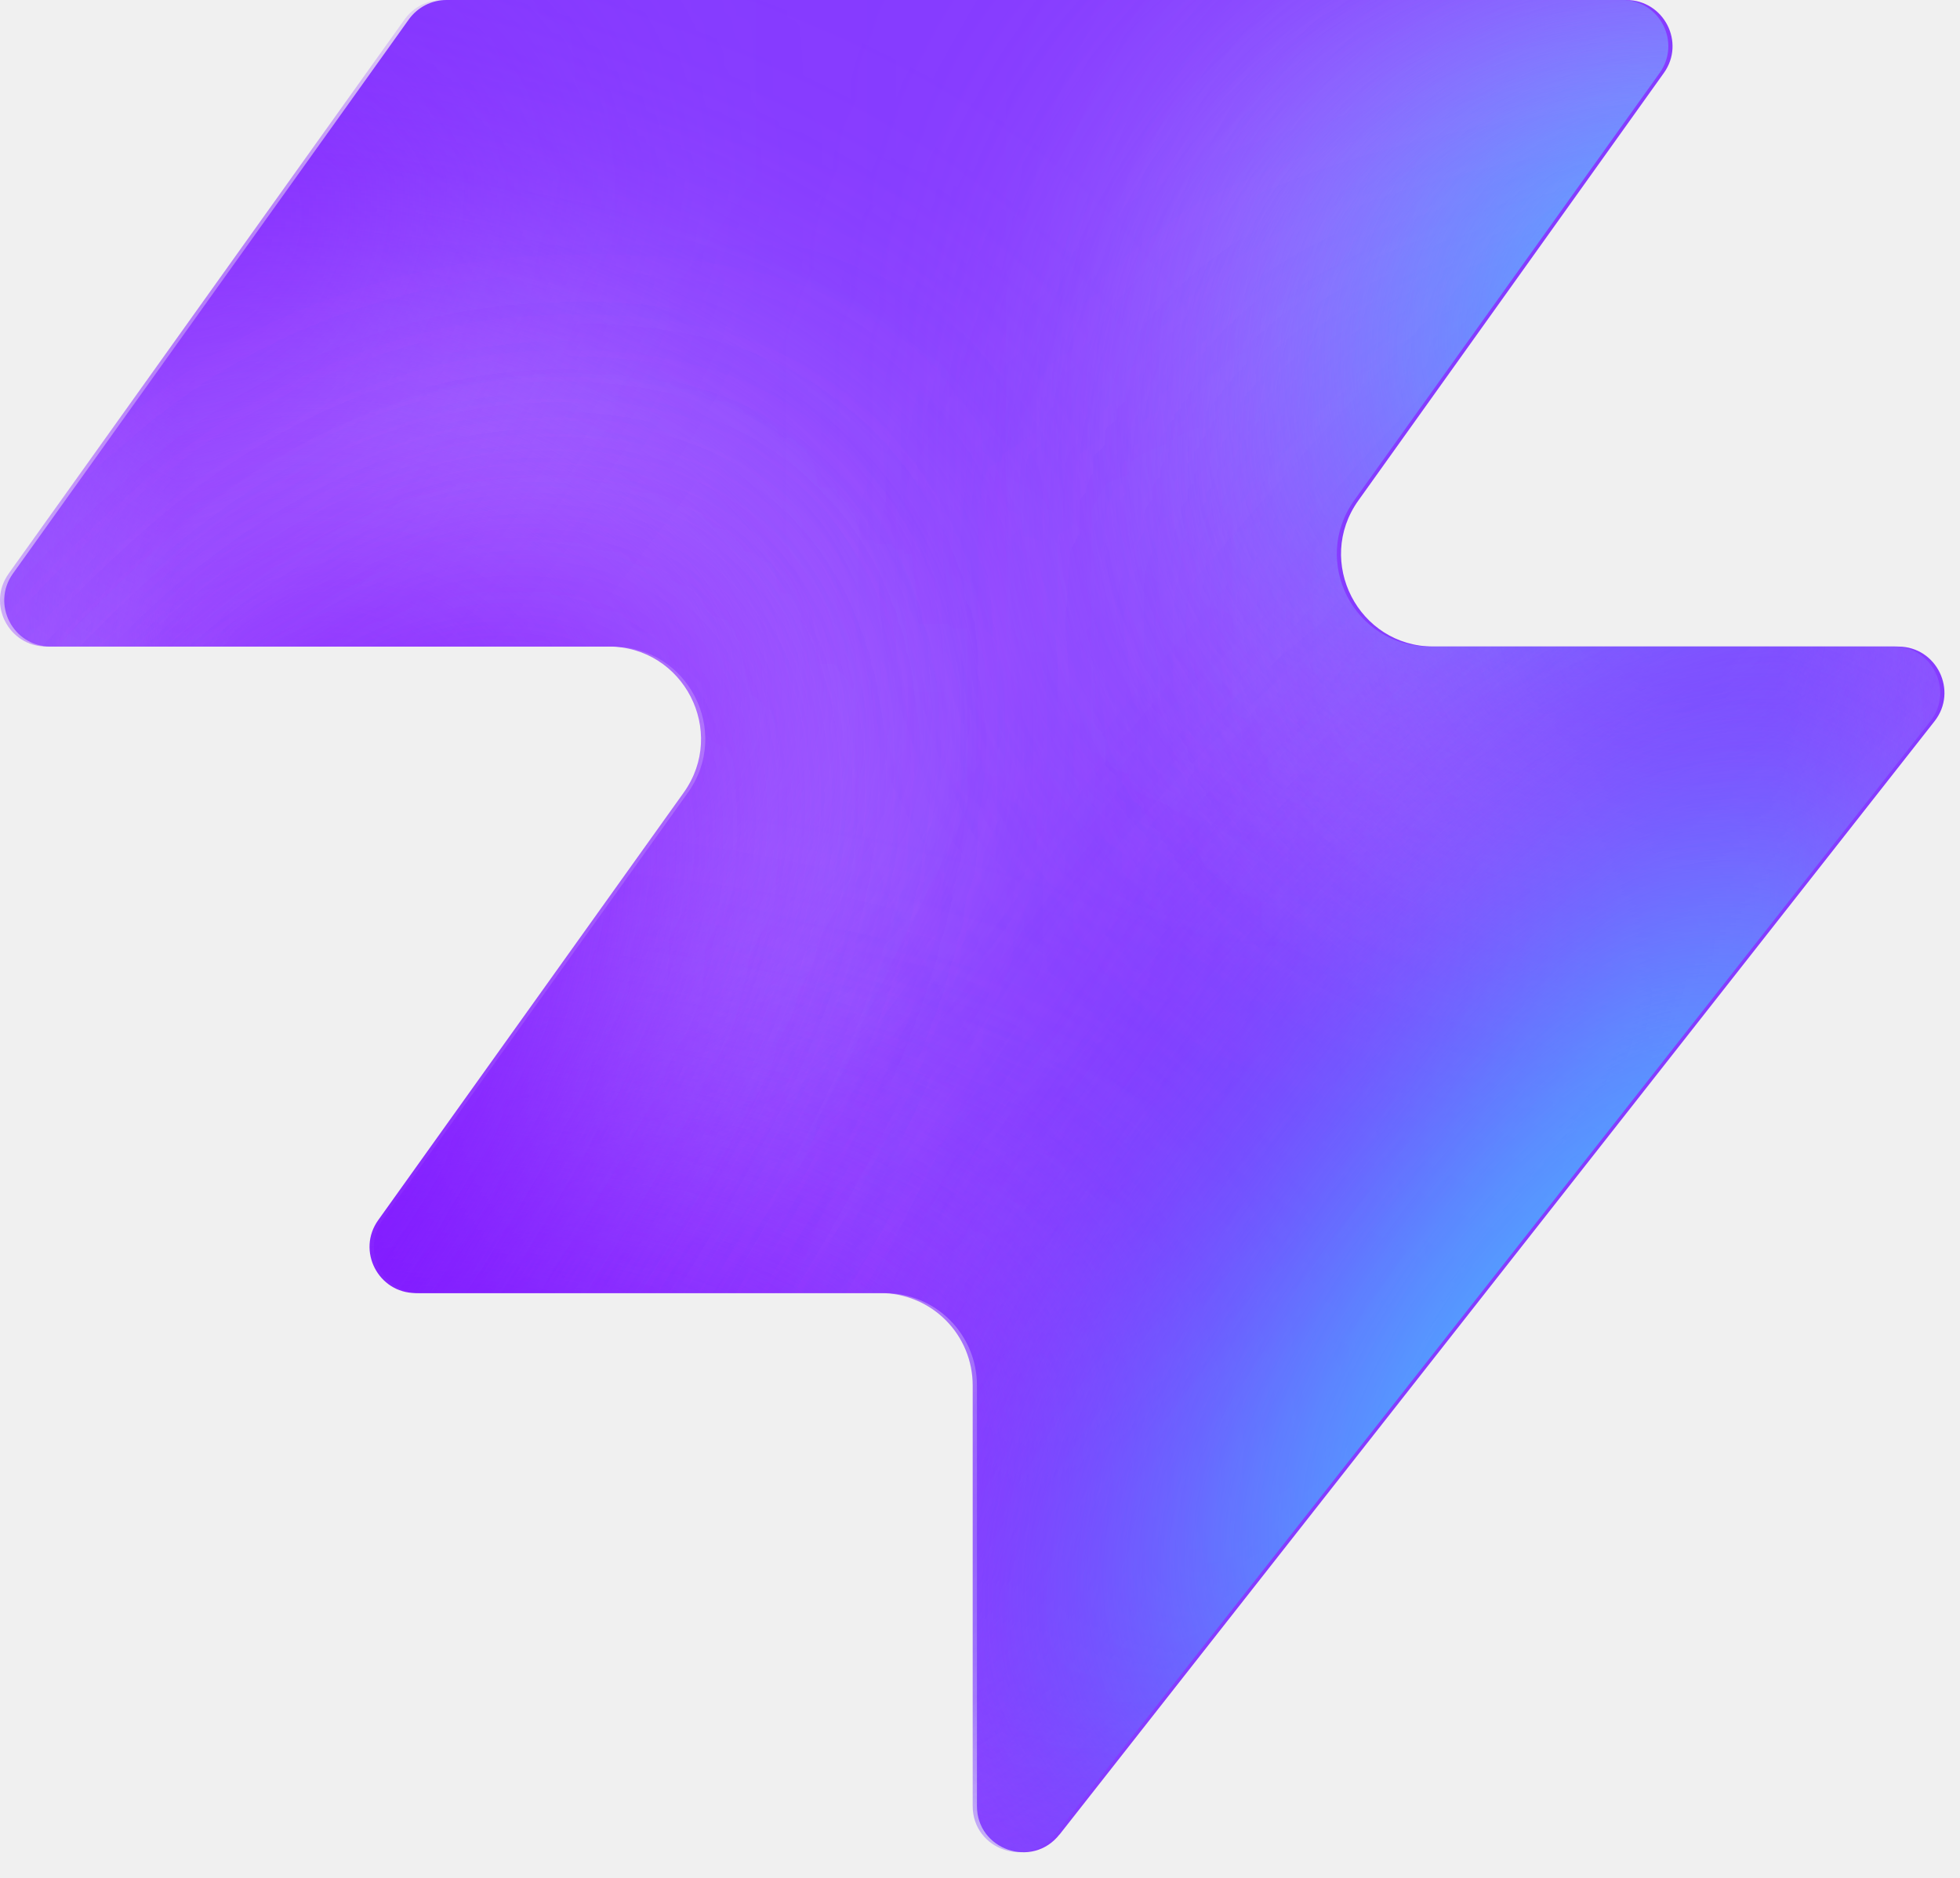
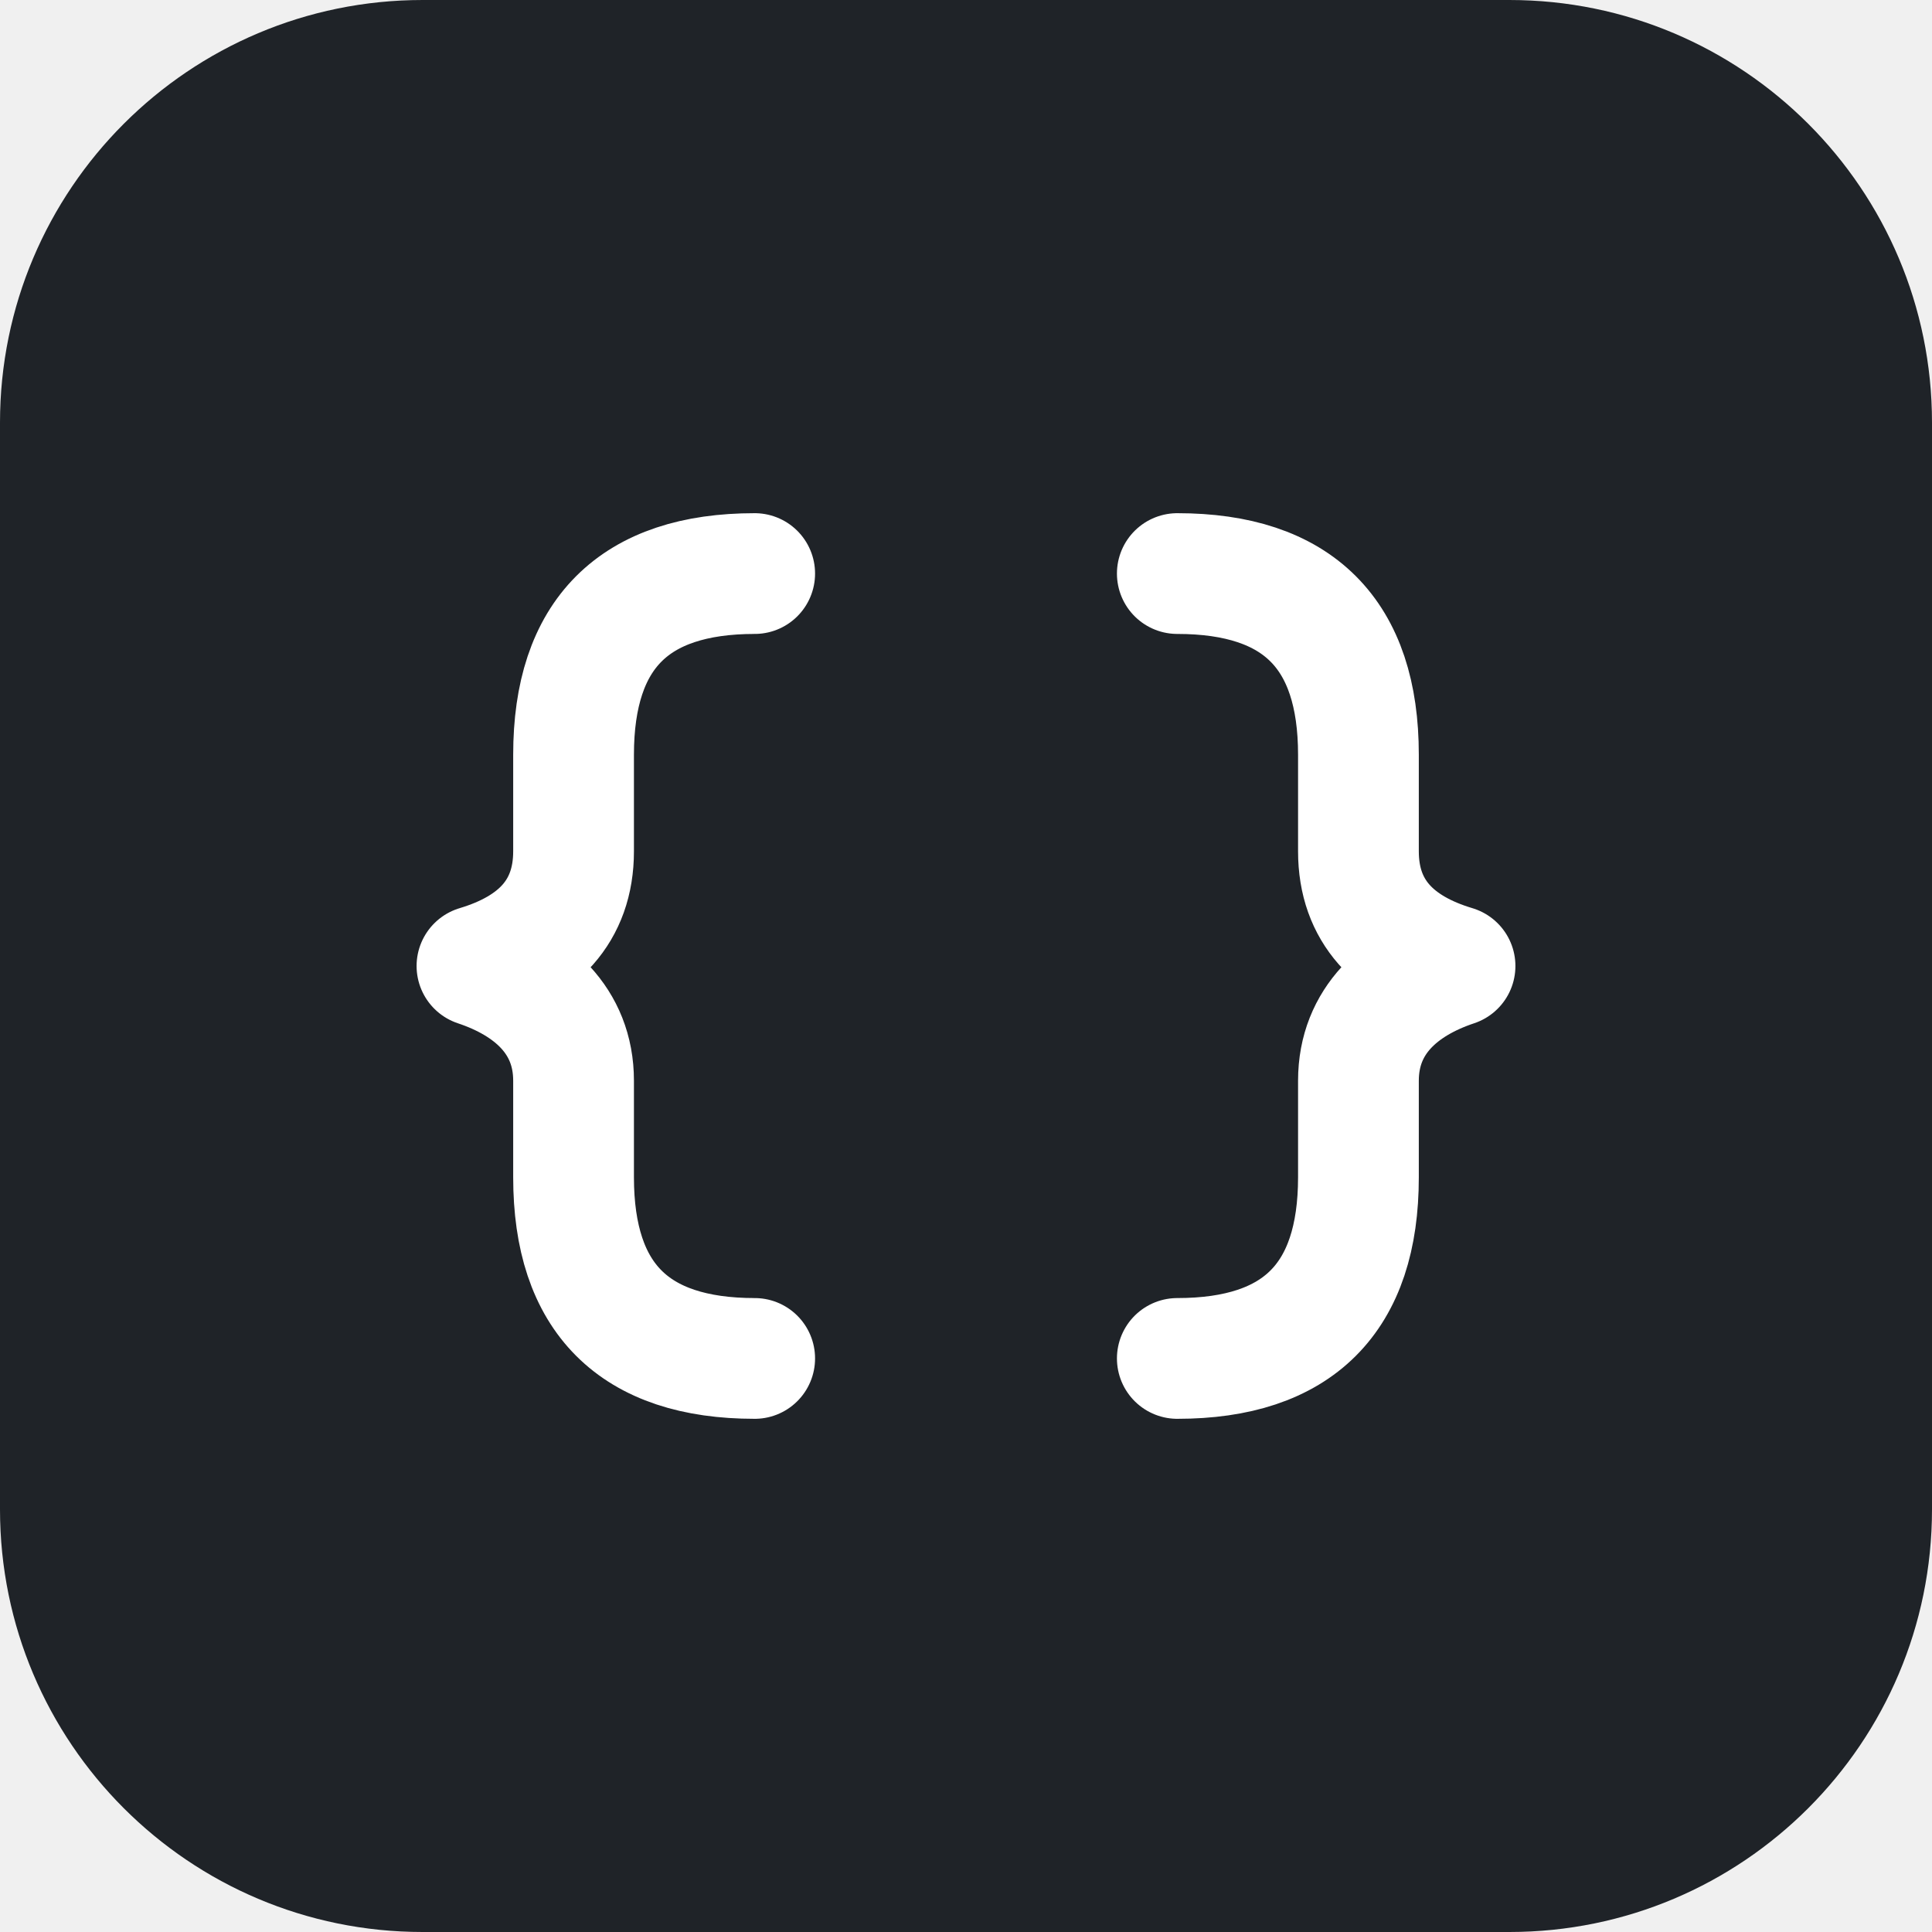
- <svg xmlns="http://www.w3.org/2000/svg" width="48" height="46" fill="none" viewBox="0 0 48 46">
-   <path fill="#863bff" d="M25.946 44.938c-.664.845-2.021.375-2.021-.698V33.937a2.26 2.26 0 0 0-2.262-2.262H10.287c-.92 0-1.456-1.04-.92-1.788l7.48-10.471c1.07-1.497 0-3.578-1.842-3.578H1.237c-.92 0-1.456-1.04-.92-1.788L10.013.474c.214-.297.556-.474.92-.474h28.894c.92 0 1.456 1.04.92 1.788l-7.48 10.471c-1.07 1.498 0 3.579 1.842 3.579h11.377c.943 0 1.473 1.088.89 1.83L25.947 44.94z" style="fill:#863bff;fill:color(display-p3 .525 .23 1);fill-opacity:1" />
-   <mask id="a" width="48" height="46" x="0" y="0" maskUnits="userSpaceOnUse" style="mask-type:alpha">
-     <path fill="#000" d="M25.842 44.938c-.664.844-2.021.375-2.021-.698V33.937a2.26 2.26 0 0 0-2.262-2.262H10.183c-.92 0-1.456-1.04-.92-1.788l7.48-10.471c1.07-1.498 0-3.579-1.842-3.579H1.133c-.92 0-1.456-1.04-.92-1.787L9.91.473c.214-.297.556-.474.92-.474h28.894c.92 0 1.456 1.04.92 1.788l-7.48 10.471c-1.07 1.498 0 3.578 1.842 3.578h11.377c.943 0 1.473 1.088.89 1.832L25.843 44.94z" style="fill:#000;fill-opacity:1" />
-   </mask>
-   <g mask="url(#a)">
-     <g filter="url(#b)">
-       <ellipse cx="5.508" cy="14.704" fill="#ede6ff" rx="5.508" ry="14.704" style="fill:#ede6ff;fill:color(display-p3 .927 .903 1);fill-opacity:1" transform="matrix(.00324 1 1 -.00324 -4.47 31.516)" />
-     </g>
-     <g filter="url(#c)">
-       <ellipse cx="10.399" cy="29.851" fill="#ede6ff" rx="10.399" ry="29.851" style="fill:#ede6ff;fill:color(display-p3 .927 .903 1);fill-opacity:1" transform="matrix(.00324 1 1 -.00324 -39.328 7.883)" />
-     </g>
-     <g filter="url(#d)">
-       <ellipse cx="5.508" cy="30.487" fill="#7e14ff" rx="5.508" ry="30.487" style="fill:#7e14ff;fill:color(display-p3 .492 .077 1);fill-opacity:1" transform="rotate(89.814 -25.913 -14.639)scale(1 -1)" />
-     </g>
-     <g filter="url(#e)">
-       <ellipse cx="5.508" cy="30.599" fill="#7e14ff" rx="5.508" ry="30.599" style="fill:#7e14ff;fill:color(display-p3 .492 .077 1);fill-opacity:1" transform="rotate(89.814 -32.644 -3.334)scale(1 -1)" />
-     </g>
-     <g filter="url(#f)">
-       <ellipse cx="5.508" cy="30.599" fill="#7e14ff" rx="5.508" ry="30.599" style="fill:#7e14ff;fill:color(display-p3 .492 .077 1);fill-opacity:1" transform="matrix(.00324 1 1 -.00324 -34.34 30.47)" />
-     </g>
-     <g filter="url(#g)">
-       <ellipse cx="14.072" cy="22.078" fill="#ede6ff" rx="14.072" ry="22.078" style="fill:#ede6ff;fill:color(display-p3 .927 .903 1);fill-opacity:1" transform="rotate(93.35 24.506 48.493)scale(-1 1)" />
-     </g>
-     <g filter="url(#h)">
-       <ellipse cx="3.47" cy="21.501" fill="#7e14ff" rx="3.47" ry="21.501" style="fill:#7e14ff;fill:color(display-p3 .492 .077 1);fill-opacity:1" transform="rotate(89.009 28.708 47.59)scale(-1 1)" />
-     </g>
-     <g filter="url(#i)">
-       <ellipse cx="3.47" cy="21.501" fill="#7e14ff" rx="3.47" ry="21.501" style="fill:#7e14ff;fill:color(display-p3 .492 .077 1);fill-opacity:1" transform="rotate(89.009 28.708 47.59)scale(-1 1)" />
-     </g>
-     <g filter="url(#j)">
-       <ellipse cx=".387" cy="8.972" fill="#7e14ff" rx="4.407" ry="29.108" style="fill:#7e14ff;fill:color(display-p3 .492 .077 1);fill-opacity:1" transform="rotate(39.51 .387 8.972)" />
-     </g>
-     <g filter="url(#k)">
-       <ellipse cx="47.523" cy="-6.092" fill="#7e14ff" rx="4.407" ry="29.108" style="fill:#7e14ff;fill:color(display-p3 .492 .077 1);fill-opacity:1" transform="rotate(37.892 47.523 -6.092)" />
-     </g>
-     <g filter="url(#l)">
-       <ellipse cx="41.412" cy="6.333" fill="#47bfff" rx="5.971" ry="9.665" style="fill:#47bfff;fill:color(display-p3 .28 .748 1);fill-opacity:1" transform="rotate(37.892 41.412 6.333)" />
-     </g>
-     <g filter="url(#m)">
-       <ellipse cx="-1.879" cy="38.332" fill="#7e14ff" rx="4.407" ry="29.108" style="fill:#7e14ff;fill:color(display-p3 .492 .077 1);fill-opacity:1" transform="rotate(37.892 -1.88 38.332)" />
-     </g>
-     <g filter="url(#n)">
-       <ellipse cx="-1.879" cy="38.332" fill="#7e14ff" rx="4.407" ry="29.108" style="fill:#7e14ff;fill:color(display-p3 .492 .077 1);fill-opacity:1" transform="rotate(37.892 -1.88 38.332)" />
-     </g>
-     <g filter="url(#o)">
-       <ellipse cx="35.651" cy="29.907" fill="#7e14ff" rx="4.407" ry="29.108" style="fill:#7e14ff;fill:color(display-p3 .492 .077 1);fill-opacity:1" transform="rotate(37.892 35.651 29.907)" />
-     </g>
-     <g filter="url(#p)">
-       <ellipse cx="38.418" cy="32.4" fill="#47bfff" rx="5.971" ry="15.297" style="fill:#47bfff;fill:color(display-p3 .28 .748 1);fill-opacity:1" transform="rotate(37.892 38.418 32.4)" />
-     </g>
-   </g>
-   <defs>
-     <filter id="b" width="60.045" height="41.654" x="-19.77" y="16.149" color-interpolation-filters="sRGB" filterUnits="userSpaceOnUse">
-       <feFlood flood-opacity="0" result="BackgroundImageFix" />
-       <feBlend in="SourceGraphic" in2="BackgroundImageFix" result="shape" />
-       <feGaussianBlur result="effect1_foregroundBlur_2002_17158" stdDeviation="7.659" />
-     </filter>
-     <filter id="c" width="90.34" height="51.437" x="-54.613" y="-7.533" color-interpolation-filters="sRGB" filterUnits="userSpaceOnUse">
-       <feFlood flood-opacity="0" result="BackgroundImageFix" />
-       <feBlend in="SourceGraphic" in2="BackgroundImageFix" result="shape" />
-       <feGaussianBlur result="effect1_foregroundBlur_2002_17158" stdDeviation="7.659" />
-     </filter>
-     <filter id="d" width="79.355" height="29.4" x="-49.64" y="2.03" color-interpolation-filters="sRGB" filterUnits="userSpaceOnUse">
-       <feFlood flood-opacity="0" result="BackgroundImageFix" />
-       <feBlend in="SourceGraphic" in2="BackgroundImageFix" result="shape" />
-       <feGaussianBlur result="effect1_foregroundBlur_2002_17158" stdDeviation="4.596" />
-     </filter>
-     <filter id="e" width="79.579" height="29.4" x="-45.045" y="20.029" color-interpolation-filters="sRGB" filterUnits="userSpaceOnUse">
-       <feFlood flood-opacity="0" result="BackgroundImageFix" />
-       <feBlend in="SourceGraphic" in2="BackgroundImageFix" result="shape" />
-       <feGaussianBlur result="effect1_foregroundBlur_2002_17158" stdDeviation="4.596" />
-     </filter>
-     <filter id="f" width="79.579" height="29.4" x="-43.513" y="21.178" color-interpolation-filters="sRGB" filterUnits="userSpaceOnUse">
-       <feFlood flood-opacity="0" result="BackgroundImageFix" />
-       <feBlend in="SourceGraphic" in2="BackgroundImageFix" result="shape" />
-       <feGaussianBlur result="effect1_foregroundBlur_2002_17158" stdDeviation="4.596" />
-     </filter>
-     <filter id="g" width="74.749" height="58.852" x="15.756" y="-17.901" color-interpolation-filters="sRGB" filterUnits="userSpaceOnUse">
-       <feFlood flood-opacity="0" result="BackgroundImageFix" />
-       <feBlend in="SourceGraphic" in2="BackgroundImageFix" result="shape" />
-       <feGaussianBlur result="effect1_foregroundBlur_2002_17158" stdDeviation="7.659" />
-     </filter>
-     <filter id="h" width="61.377" height="25.362" x="23.548" y="2.284" color-interpolation-filters="sRGB" filterUnits="userSpaceOnUse">
-       <feFlood flood-opacity="0" result="BackgroundImageFix" />
-       <feBlend in="SourceGraphic" in2="BackgroundImageFix" result="shape" />
-       <feGaussianBlur result="effect1_foregroundBlur_2002_17158" stdDeviation="4.596" />
-     </filter>
-     <filter id="i" width="61.377" height="25.362" x="23.548" y="2.284" color-interpolation-filters="sRGB" filterUnits="userSpaceOnUse">
-       <feFlood flood-opacity="0" result="BackgroundImageFix" />
-       <feBlend in="SourceGraphic" in2="BackgroundImageFix" result="shape" />
-       <feGaussianBlur result="effect1_foregroundBlur_2002_17158" stdDeviation="4.596" />
-     </filter>
-     <filter id="j" width="56.045" height="63.649" x="-27.636" y="-22.853" color-interpolation-filters="sRGB" filterUnits="userSpaceOnUse">
-       <feFlood flood-opacity="0" result="BackgroundImageFix" />
-       <feBlend in="SourceGraphic" in2="BackgroundImageFix" result="shape" />
-       <feGaussianBlur result="effect1_foregroundBlur_2002_17158" stdDeviation="4.596" />
-     </filter>
-     <filter id="k" width="54.814" height="64.646" x="20.116" y="-38.415" color-interpolation-filters="sRGB" filterUnits="userSpaceOnUse">
-       <feFlood flood-opacity="0" result="BackgroundImageFix" />
-       <feBlend in="SourceGraphic" in2="BackgroundImageFix" result="shape" />
-       <feGaussianBlur result="effect1_foregroundBlur_2002_17158" stdDeviation="4.596" />
-     </filter>
-     <filter id="l" width="33.541" height="35.313" x="24.641" y="-11.323" color-interpolation-filters="sRGB" filterUnits="userSpaceOnUse">
-       <feFlood flood-opacity="0" result="BackgroundImageFix" />
-       <feBlend in="SourceGraphic" in2="BackgroundImageFix" result="shape" />
-       <feGaussianBlur result="effect1_foregroundBlur_2002_17158" stdDeviation="4.596" />
-     </filter>
-     <filter id="m" width="54.814" height="64.646" x="-29.286" y="6.009" color-interpolation-filters="sRGB" filterUnits="userSpaceOnUse">
-       <feFlood flood-opacity="0" result="BackgroundImageFix" />
-       <feBlend in="SourceGraphic" in2="BackgroundImageFix" result="shape" />
-       <feGaussianBlur result="effect1_foregroundBlur_2002_17158" stdDeviation="4.596" />
-     </filter>
-     <filter id="n" width="54.814" height="64.646" x="-29.286" y="6.009" color-interpolation-filters="sRGB" filterUnits="userSpaceOnUse">
-       <feFlood flood-opacity="0" result="BackgroundImageFix" />
-       <feBlend in="SourceGraphic" in2="BackgroundImageFix" result="shape" />
-       <feGaussianBlur result="effect1_foregroundBlur_2002_17158" stdDeviation="4.596" />
-     </filter>
-     <filter id="o" width="54.814" height="64.646" x="8.244" y="-2.416" color-interpolation-filters="sRGB" filterUnits="userSpaceOnUse">
-       <feFlood flood-opacity="0" result="BackgroundImageFix" />
-       <feBlend in="SourceGraphic" in2="BackgroundImageFix" result="shape" />
-       <feGaussianBlur result="effect1_foregroundBlur_2002_17158" stdDeviation="4.596" />
-     </filter>
-     <filter id="p" width="39.409" height="43.623" x="18.713" y="10.588" color-interpolation-filters="sRGB" filterUnits="userSpaceOnUse">
-       <feFlood flood-opacity="0" result="BackgroundImageFix" />
-       <feBlend in="SourceGraphic" in2="BackgroundImageFix" result="shape" />
-       <feGaussianBlur result="effect1_foregroundBlur_2002_17158" stdDeviation="4.596" />
-     </filter>
-   </defs>
+ <svg xmlns="http://www.w3.org/2000/svg" viewBox="0 0 32 32">
+   <rect width="32" height="32" rx="7" fill="#1f2328" />
+   <path d="M12.5 9.5c-2 0-3 1-3 3v1.6c0 1-.6 1.6-1.6 1.9.9.3 1.6.9 1.6 1.9v1.6c0 2 1 3 3 3M19.5 9.5c2 0 3 1 3 3v1.6c0 1 .6 1.6 1.6 1.9-.9.3-1.6.9-1.6 1.9v1.6c0 2-1 3-3 3" fill="none" stroke="#fff" stroke-width="2" stroke-linecap="round" stroke-linejoin="round" />
</svg>
